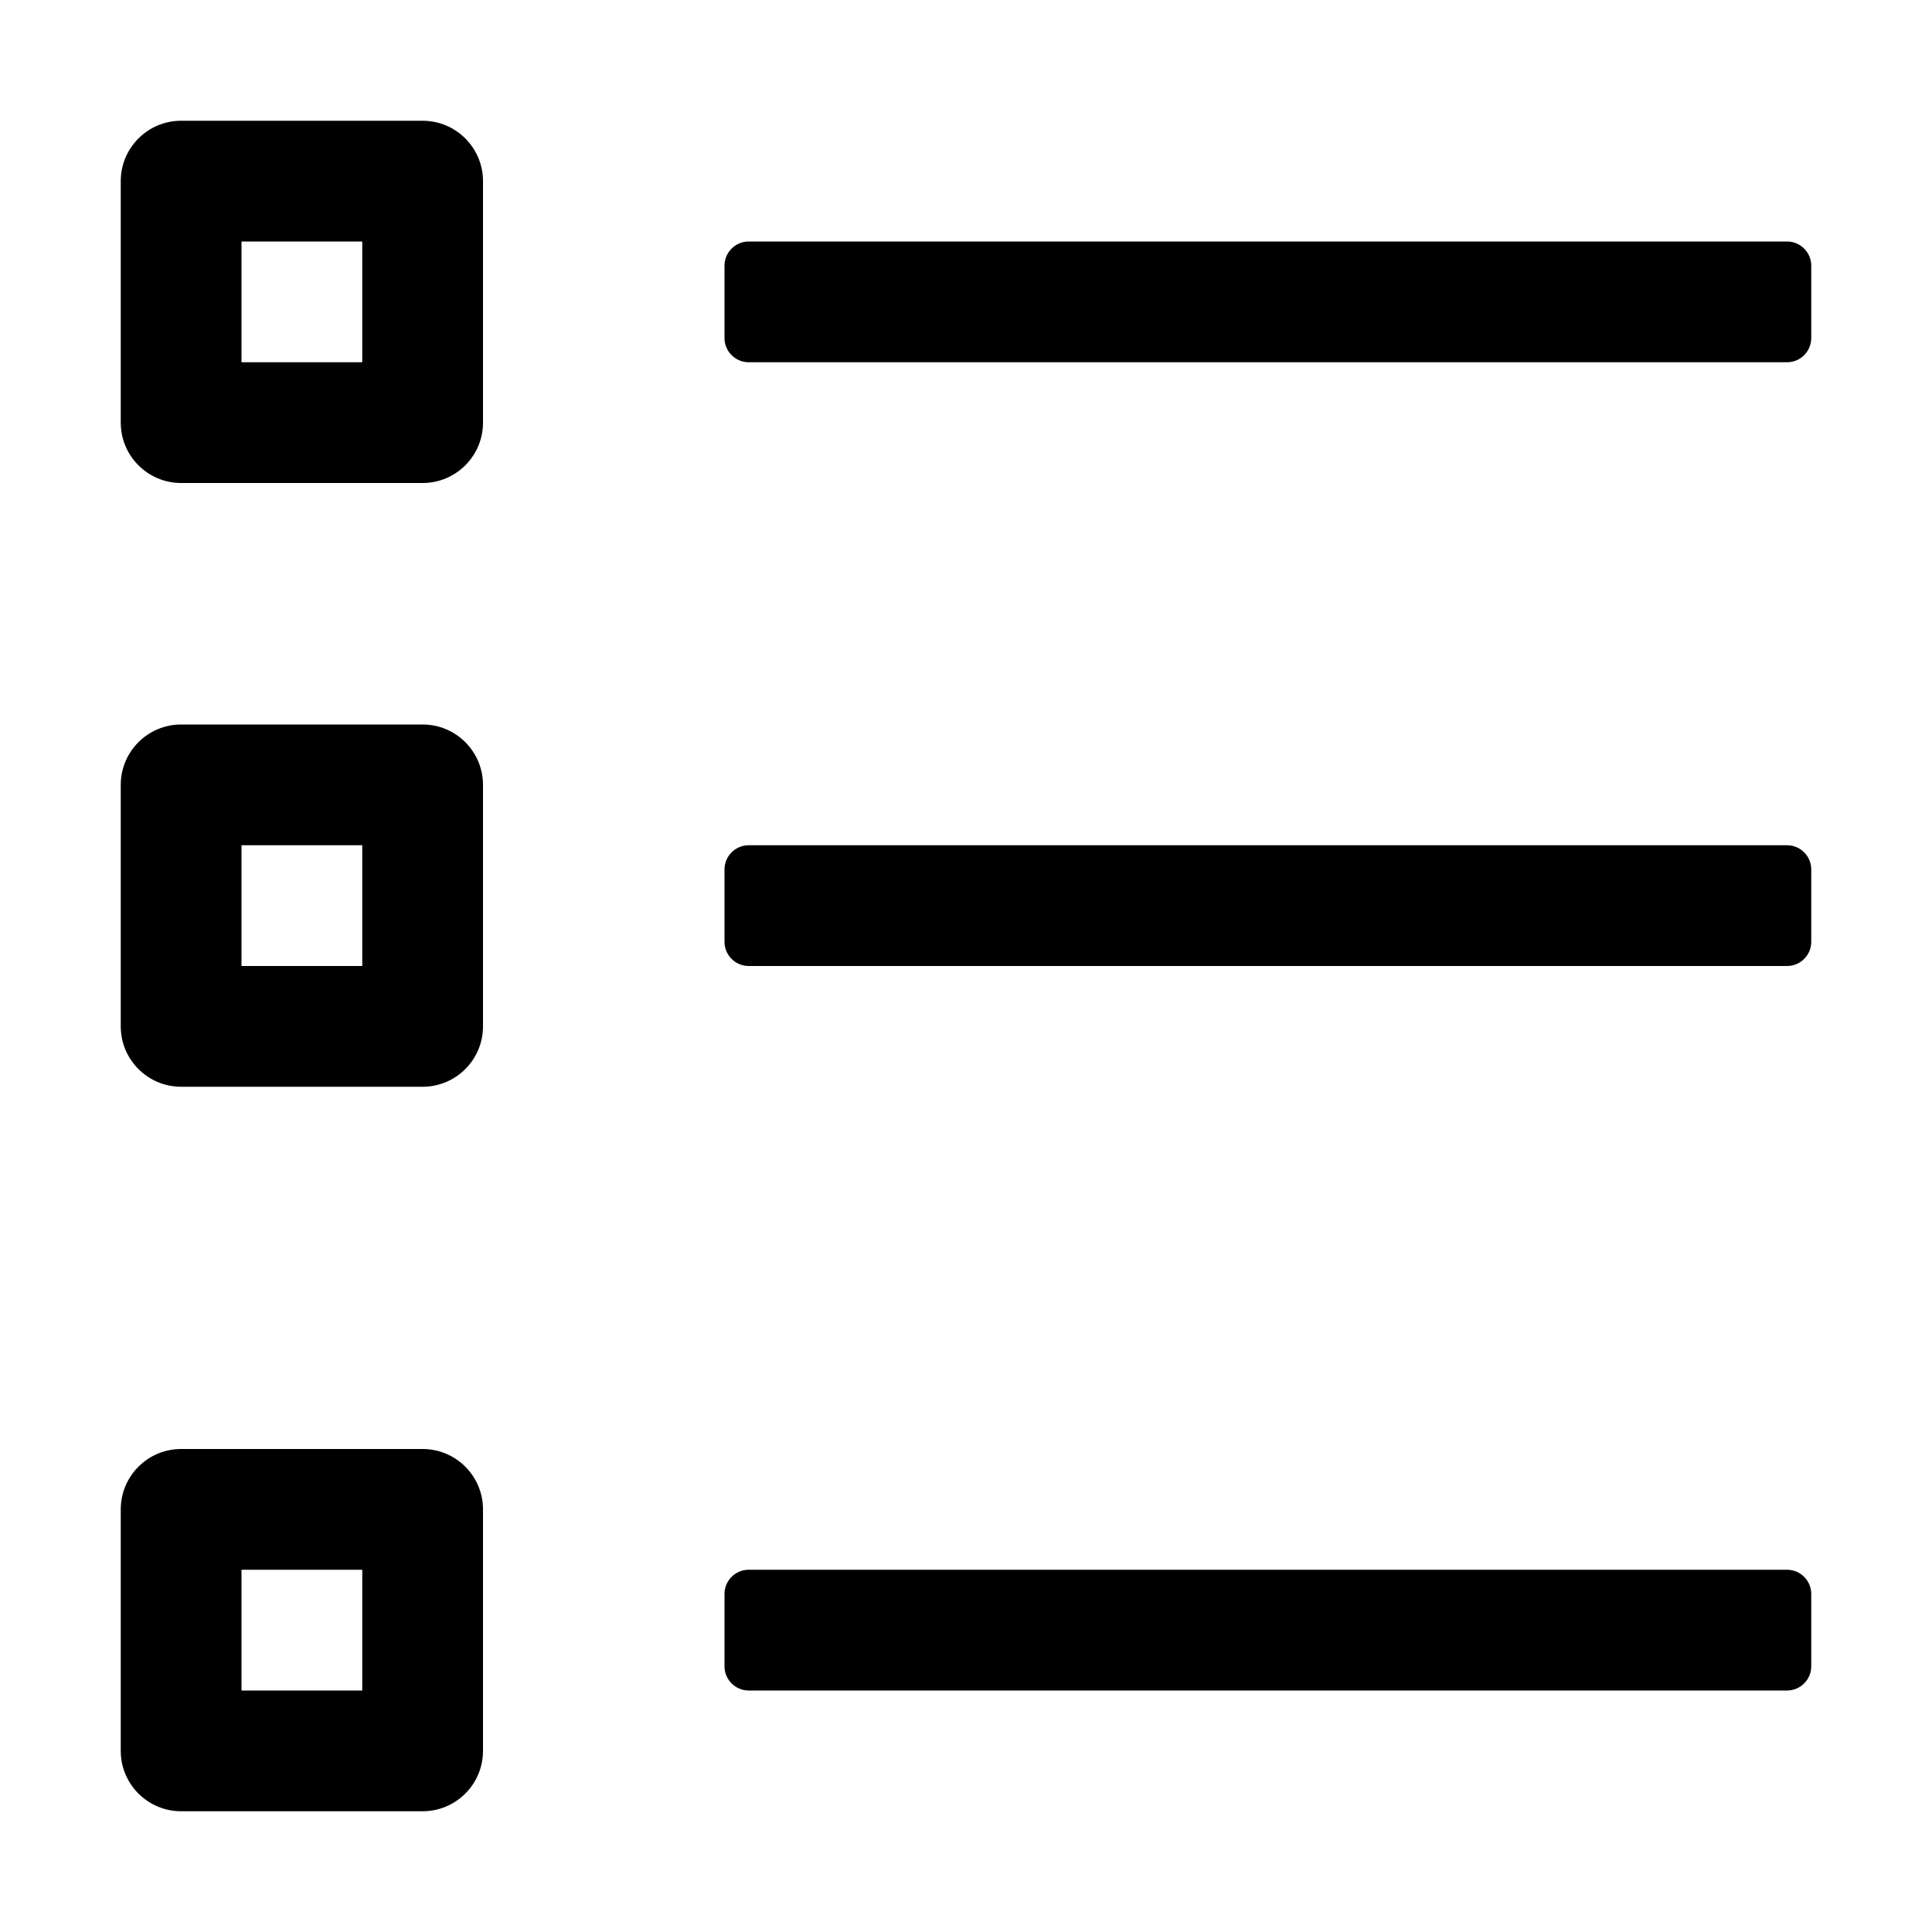
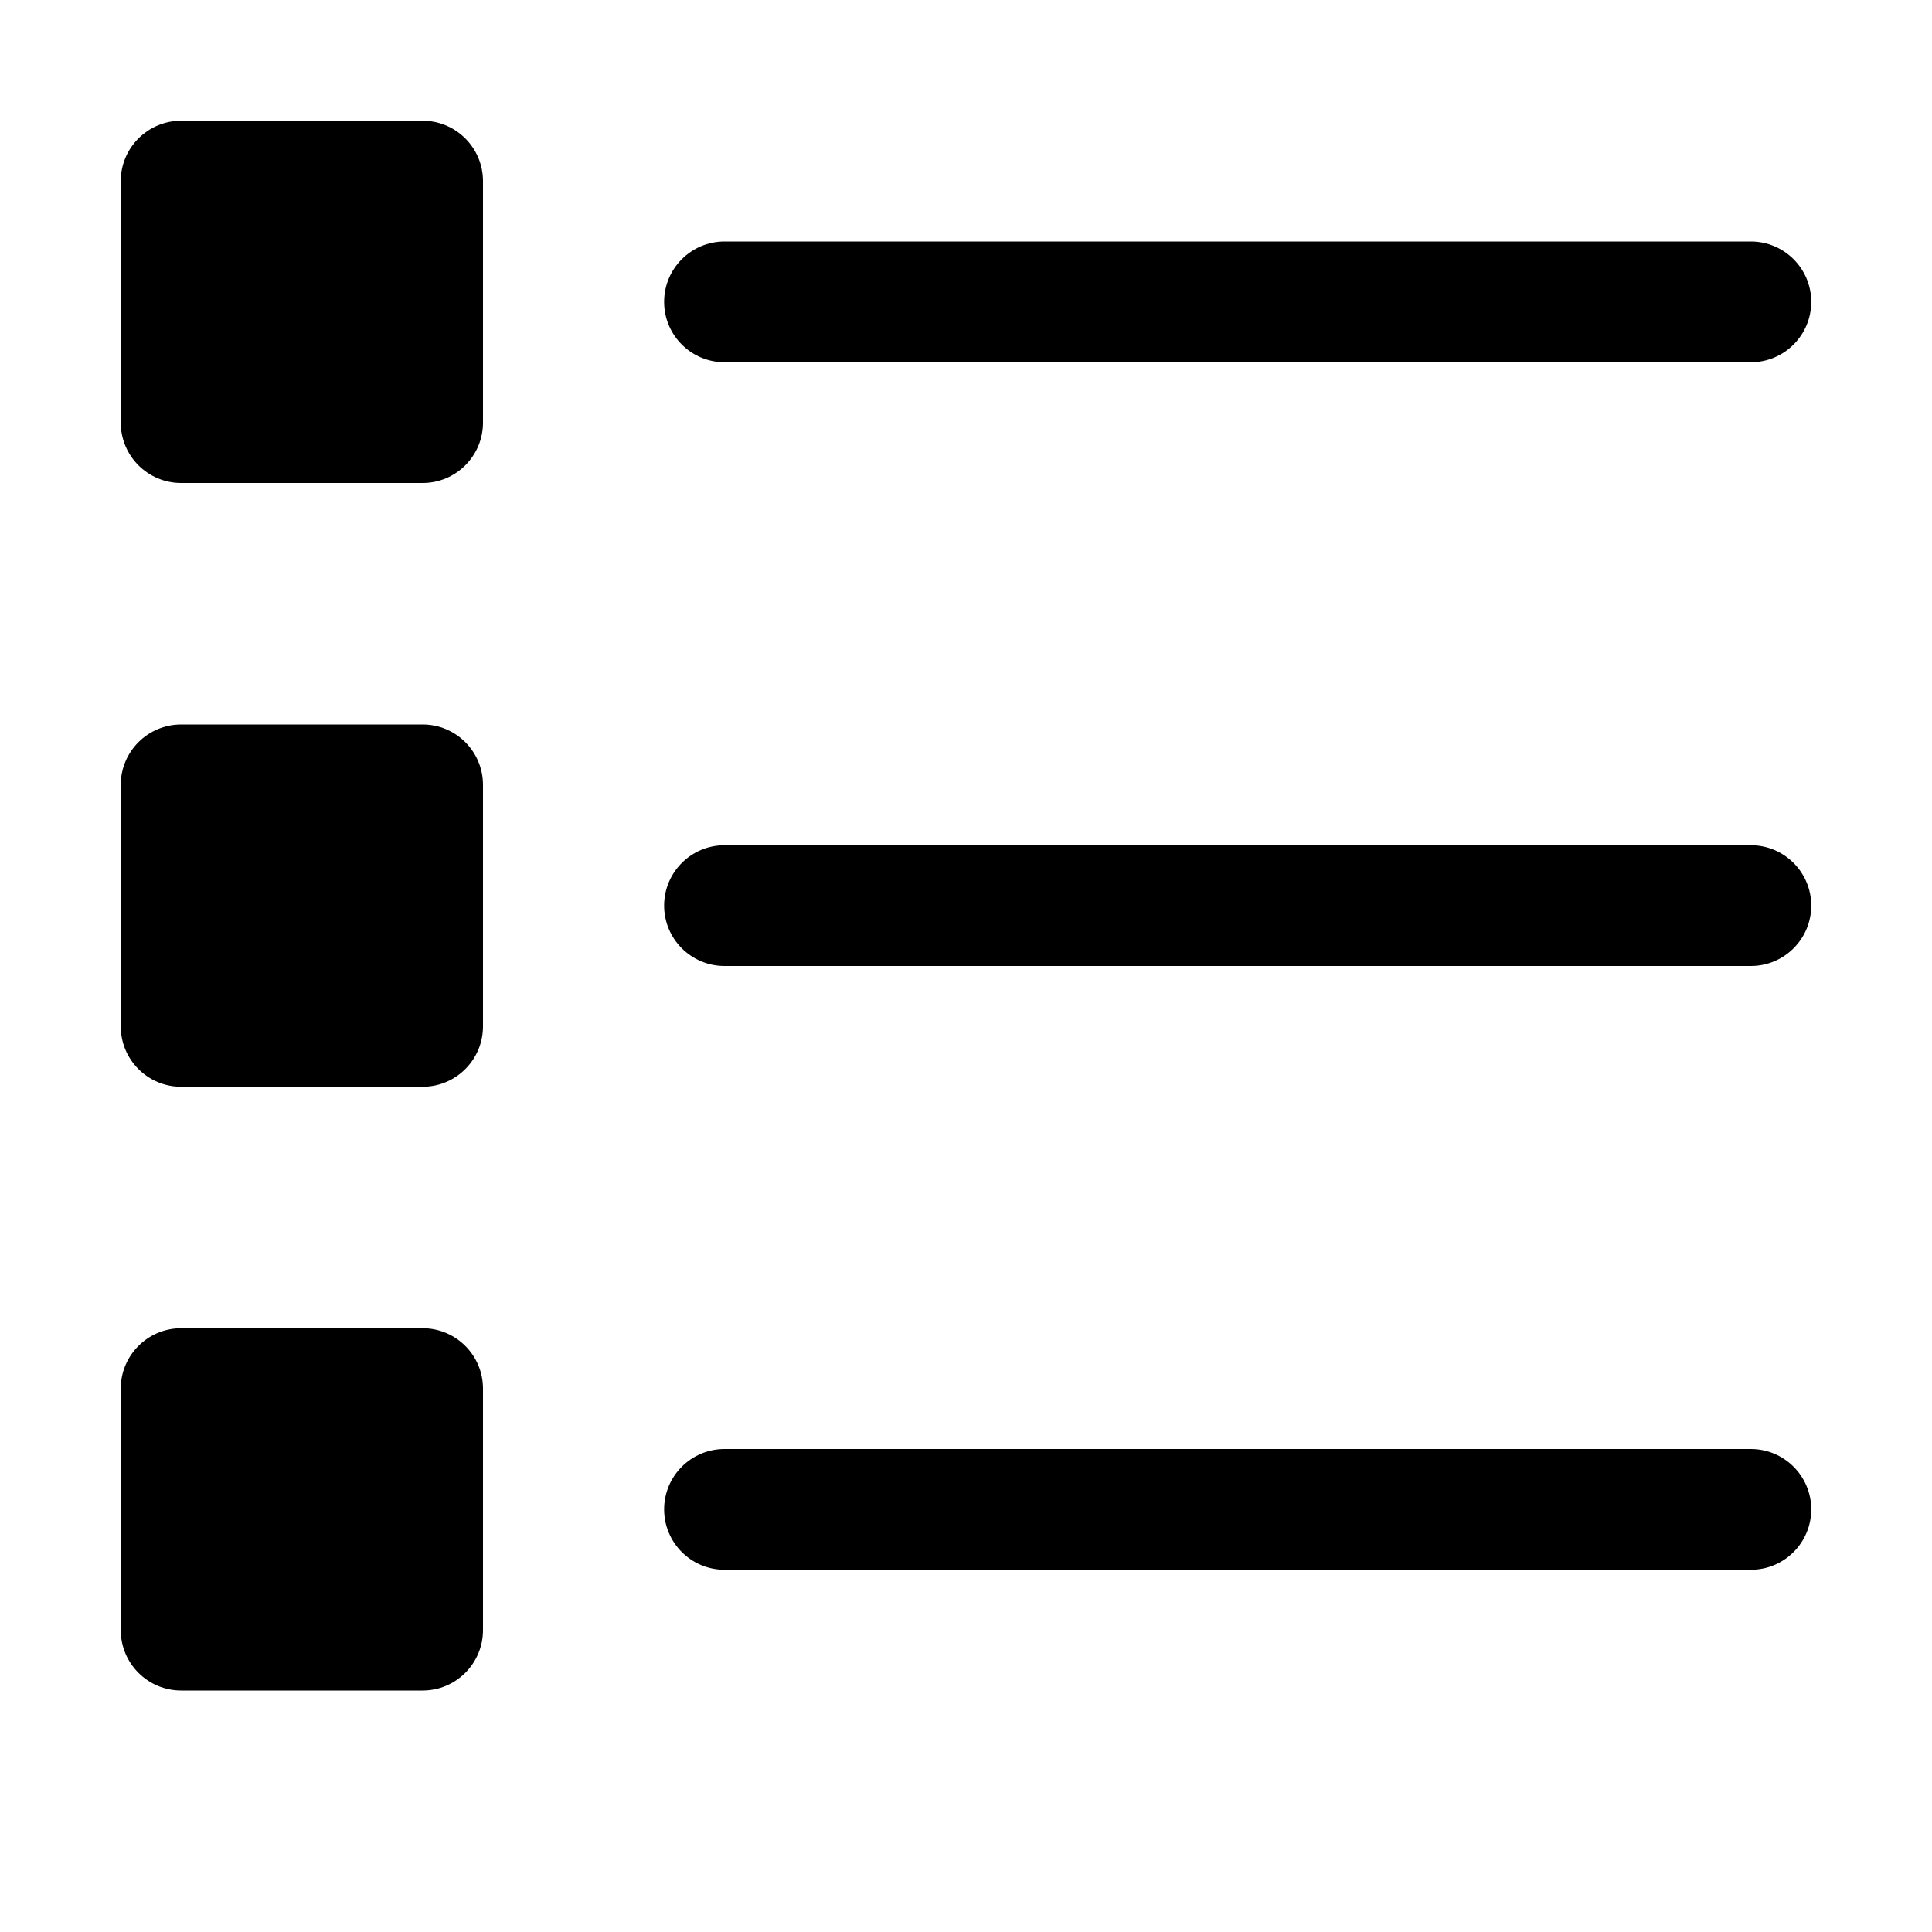
<svg xmlns="http://www.w3.org/2000/svg" width="16px" height="16px" viewBox="0 0 16 16" version="1.1">
-   <g id="View/list" stroke="none" stroke-width="1" fill="none" fill-rule="evenodd">
-     <path d="M15,2.8 L15,2.2 C15,2.09 14.91,2 14.8,2 L6.2,2 C6.09,2 6,2.09 6,2.2 L6,2.8 C6,2.91 6.09,3 6.2,3 L14.8,3 C14.91,3 15,2.91 15,2.8 Z M15,7.8 L15,7.2 C15,7.09 14.91,7 14.8,7 L6.2,7 C6.09,7 6,7.09 6,7.2 L6,7.8 C6,7.91 6.09,8 6.2,8 L14.8,8 C14.91,8 15,7.91 15,7.8 Z M15,13.8 L15,13.2 C15,13.09 14.91,13 14.8,13 L6.2,13 C6.09,13 6,13.09 6,13.2 L6,13.8 C6,13.91 6.09,14 6.2,14 L14.8,14 C14.91,14 15,13.91 15,13.8 Z M3.5,6 C3.776,6 4,6.224 4,6.5 L4,8.5 C4,8.776 3.776,9 3.5,9 L1.5,9 C1.224,9 1,8.776 1,8.5 L1,6.5 C1,6.224 1.224,6 1.5,6 L3.5,6 Z M3,7 L2,7 L2,8 L3,8 L3,7 Z M3.5,1 C3.776,1 4,1.224 4,1.5 L4,3.5 C4,3.776 3.776,4 3.5,4 L1.5,4 C1.224,4 1,3.776 1,3.5 L1,1.5 C1,1.224 1.224,1 1.5,1 L3.5,1 Z M3,2 L2,2 L2,3 L3,3 L3,2 Z M3.5,12 C3.776,12 4,12.224 4,12.5 L4,14.5 C4,14.776 3.776,15 3.5,15 L1.5,15 C1.224,15 1,14.776 1,14.5 L1,12.5 C1,12.224 1.224,12 1.5,12 L3.5,12 Z M3,13 L2,13 L2,14 L3,14 L3,13 Z" id="形状结合" fill="#000000" />
+   <g id="列表视图" stroke="none" stroke-width="1" fill="none" fill-rule="evenodd">
+     <g id="图标/单色图标/视图图标/列表视图" transform="translate(1, 1)" fill="#000000" fill-rule="nonzero">
+       <path d="M14,11.5 C14,11.224 13.776,11 13.5,11 L5,11 C4.724,11 4.5,11.224 4.5,11.5 C4.5,11.776 4.724,12 5,12 L13.5,12 C13.776,12 14,11.776 14,11.5 Z M14,6.5 C14,6.224 13.776,6 13.5,6 L5,6 C4.724,6 4.5,6.224 4.5,6.5 C4.5,6.776 4.724,7 5,7 L13.5,7 C13.776,7 14,6.776 14,6.5 Z M14,1.5 C14,1.224 13.776,1 13.5,1 L5,1 C4.724,1 4.5,1.224 4.5,1.5 C4.5,1.776 4.724,2 5,2 L13.5,2 C13.776,2 14,1.776 14,1.5 Z M0.5,0 L2.5,0 C2.776,0 3,0.224 3,0.5 L3,2.5 C3,2.776 2.776,3 2.5,3 L0.5,3 C0.224,3 0,2.776 0,2.5 L0,0.5 C0,0.224 0.224,5.55111512e-17 0.5,0 Z M0.5,5 L2.5,5 C2.776,5 3,5.224 3,5.5 L3,7.5 C3,7.776 2.776,8 2.5,8 L0.5,8 C0.224,8 0,7.776 0,7.5 L0,5.5 C0,5.224 0.224,5 0.5,5 Z M0.5,10 L2.5,10 C2.776,10 3,10.224 3,10.5 L3,12.5 C3,12.776 2.776,13 2.5,13 L0.5,13 C0.224,13 0,12.776 0,12.5 L0,10.5 C0,10.224 0.224,10 0.5,10 Z" id="形状结合" />
+     </g>
  </g>
</svg>
